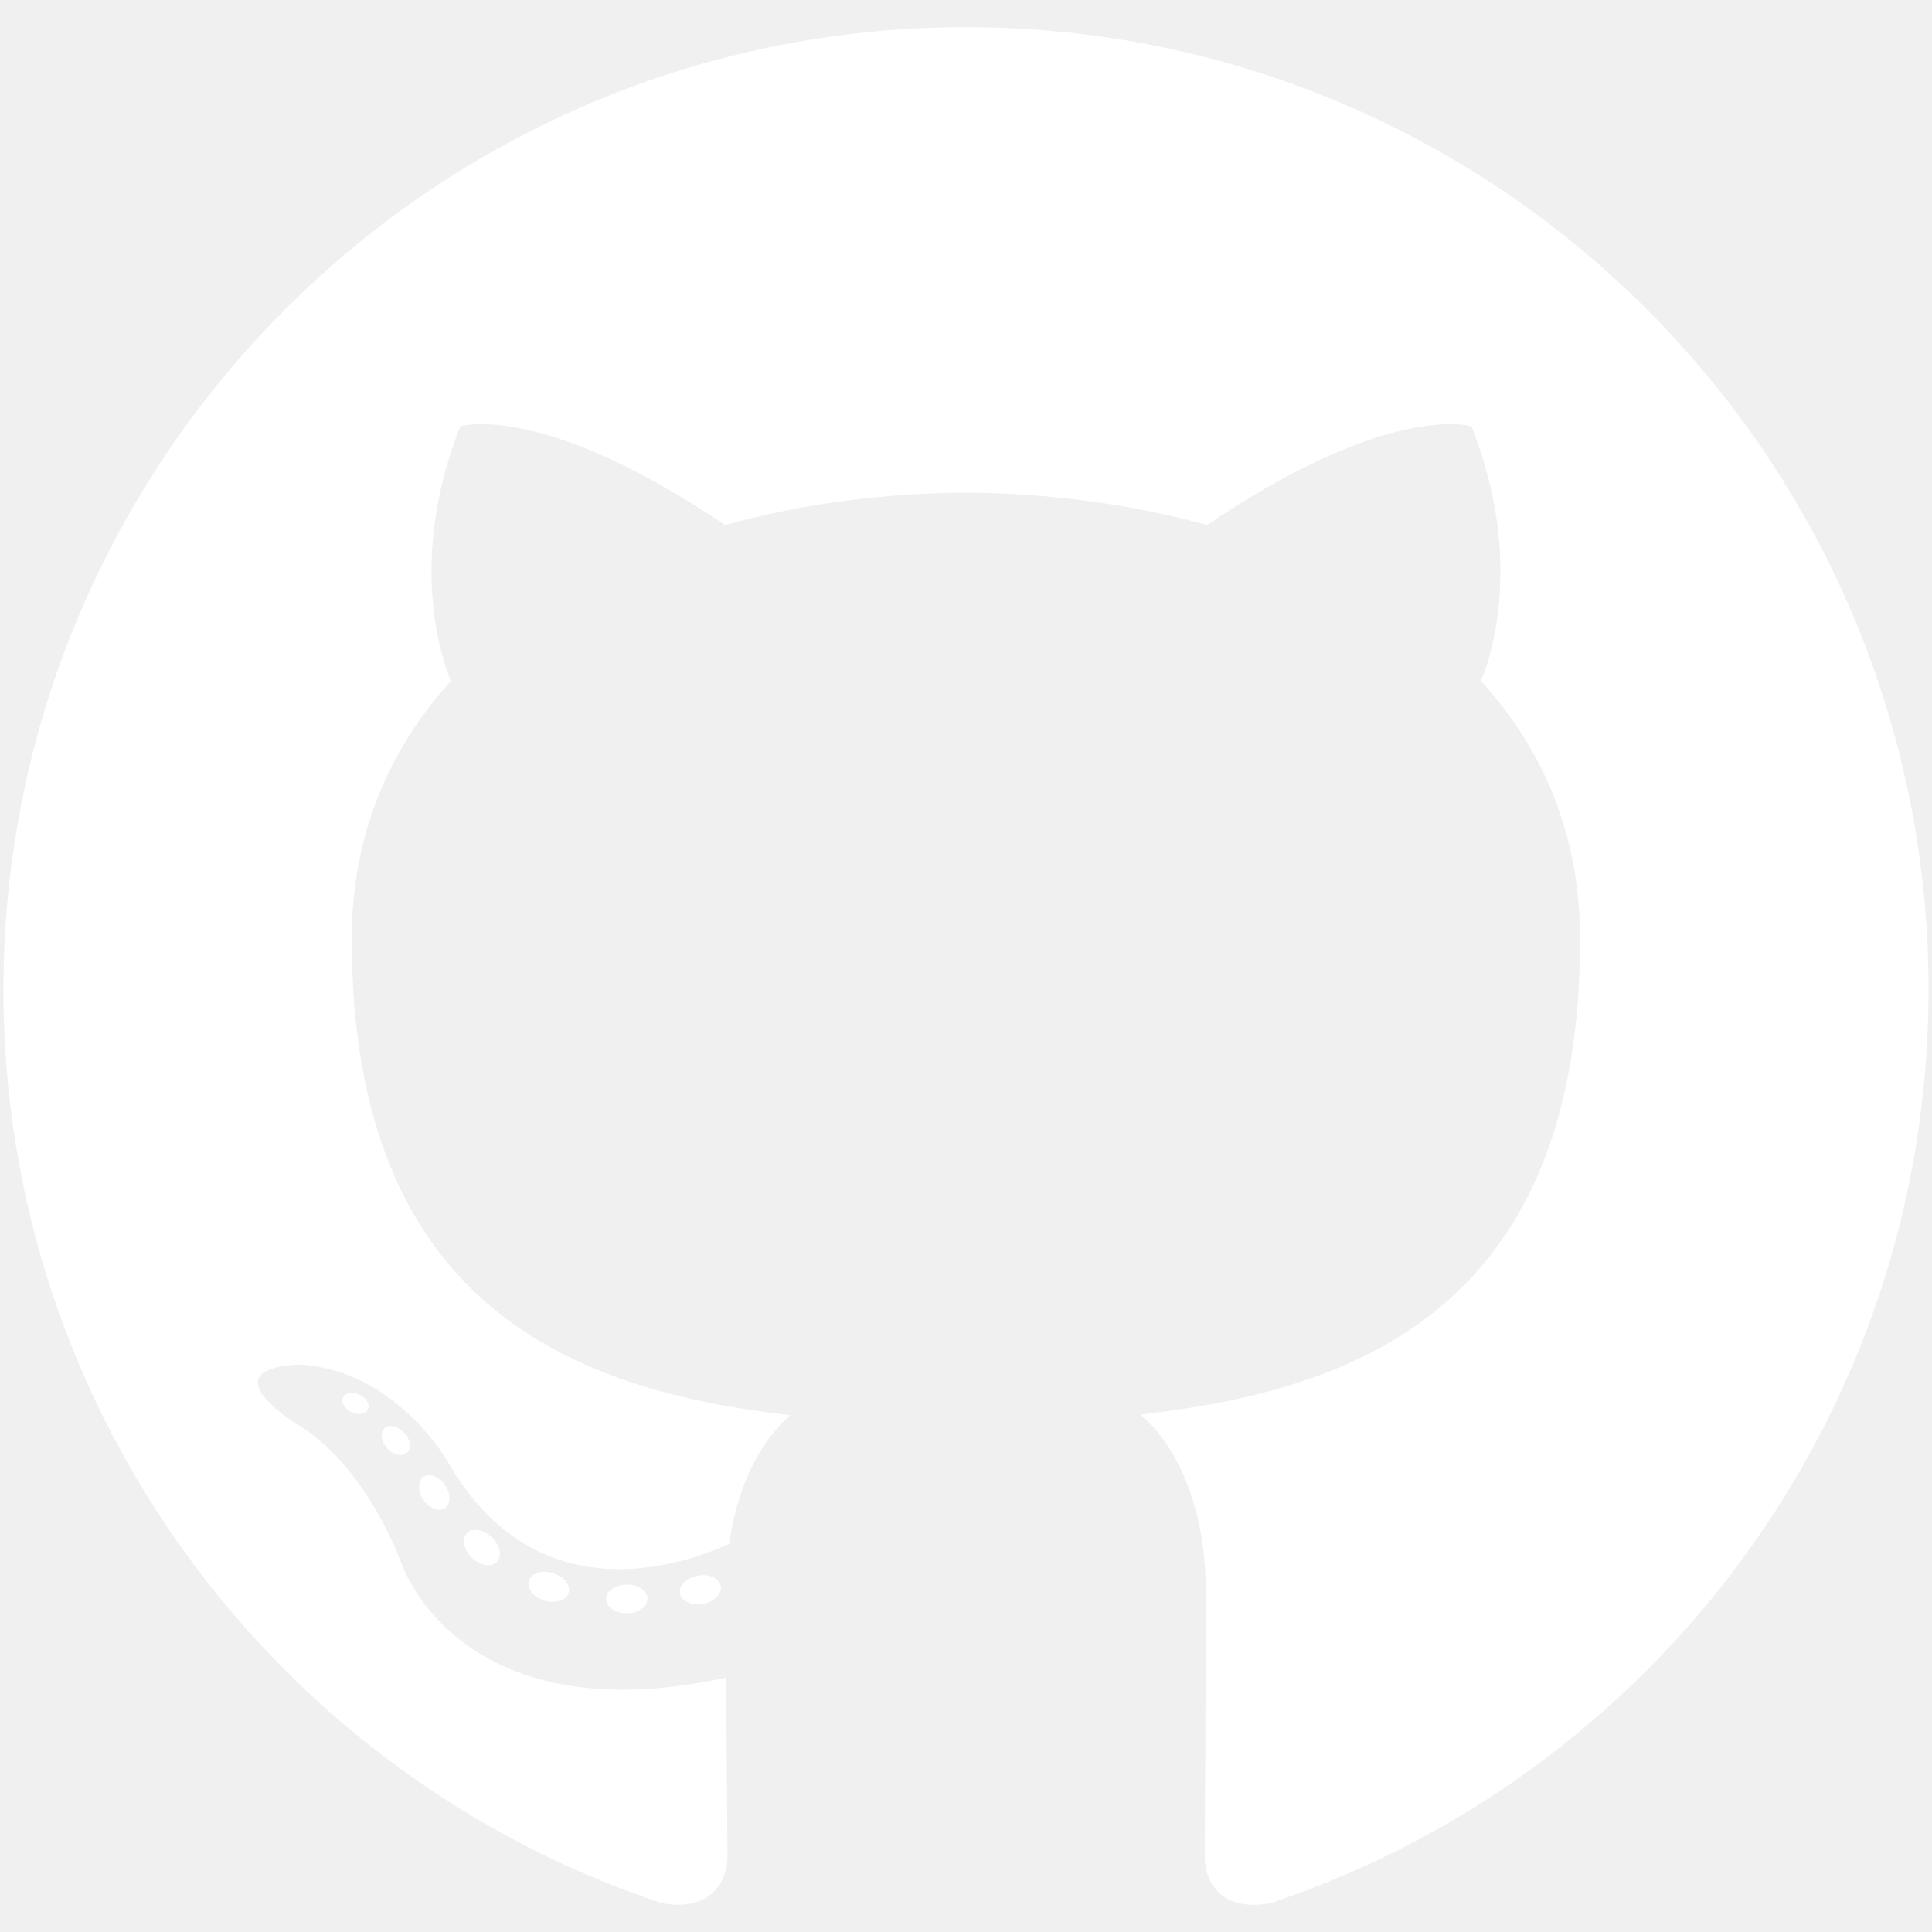
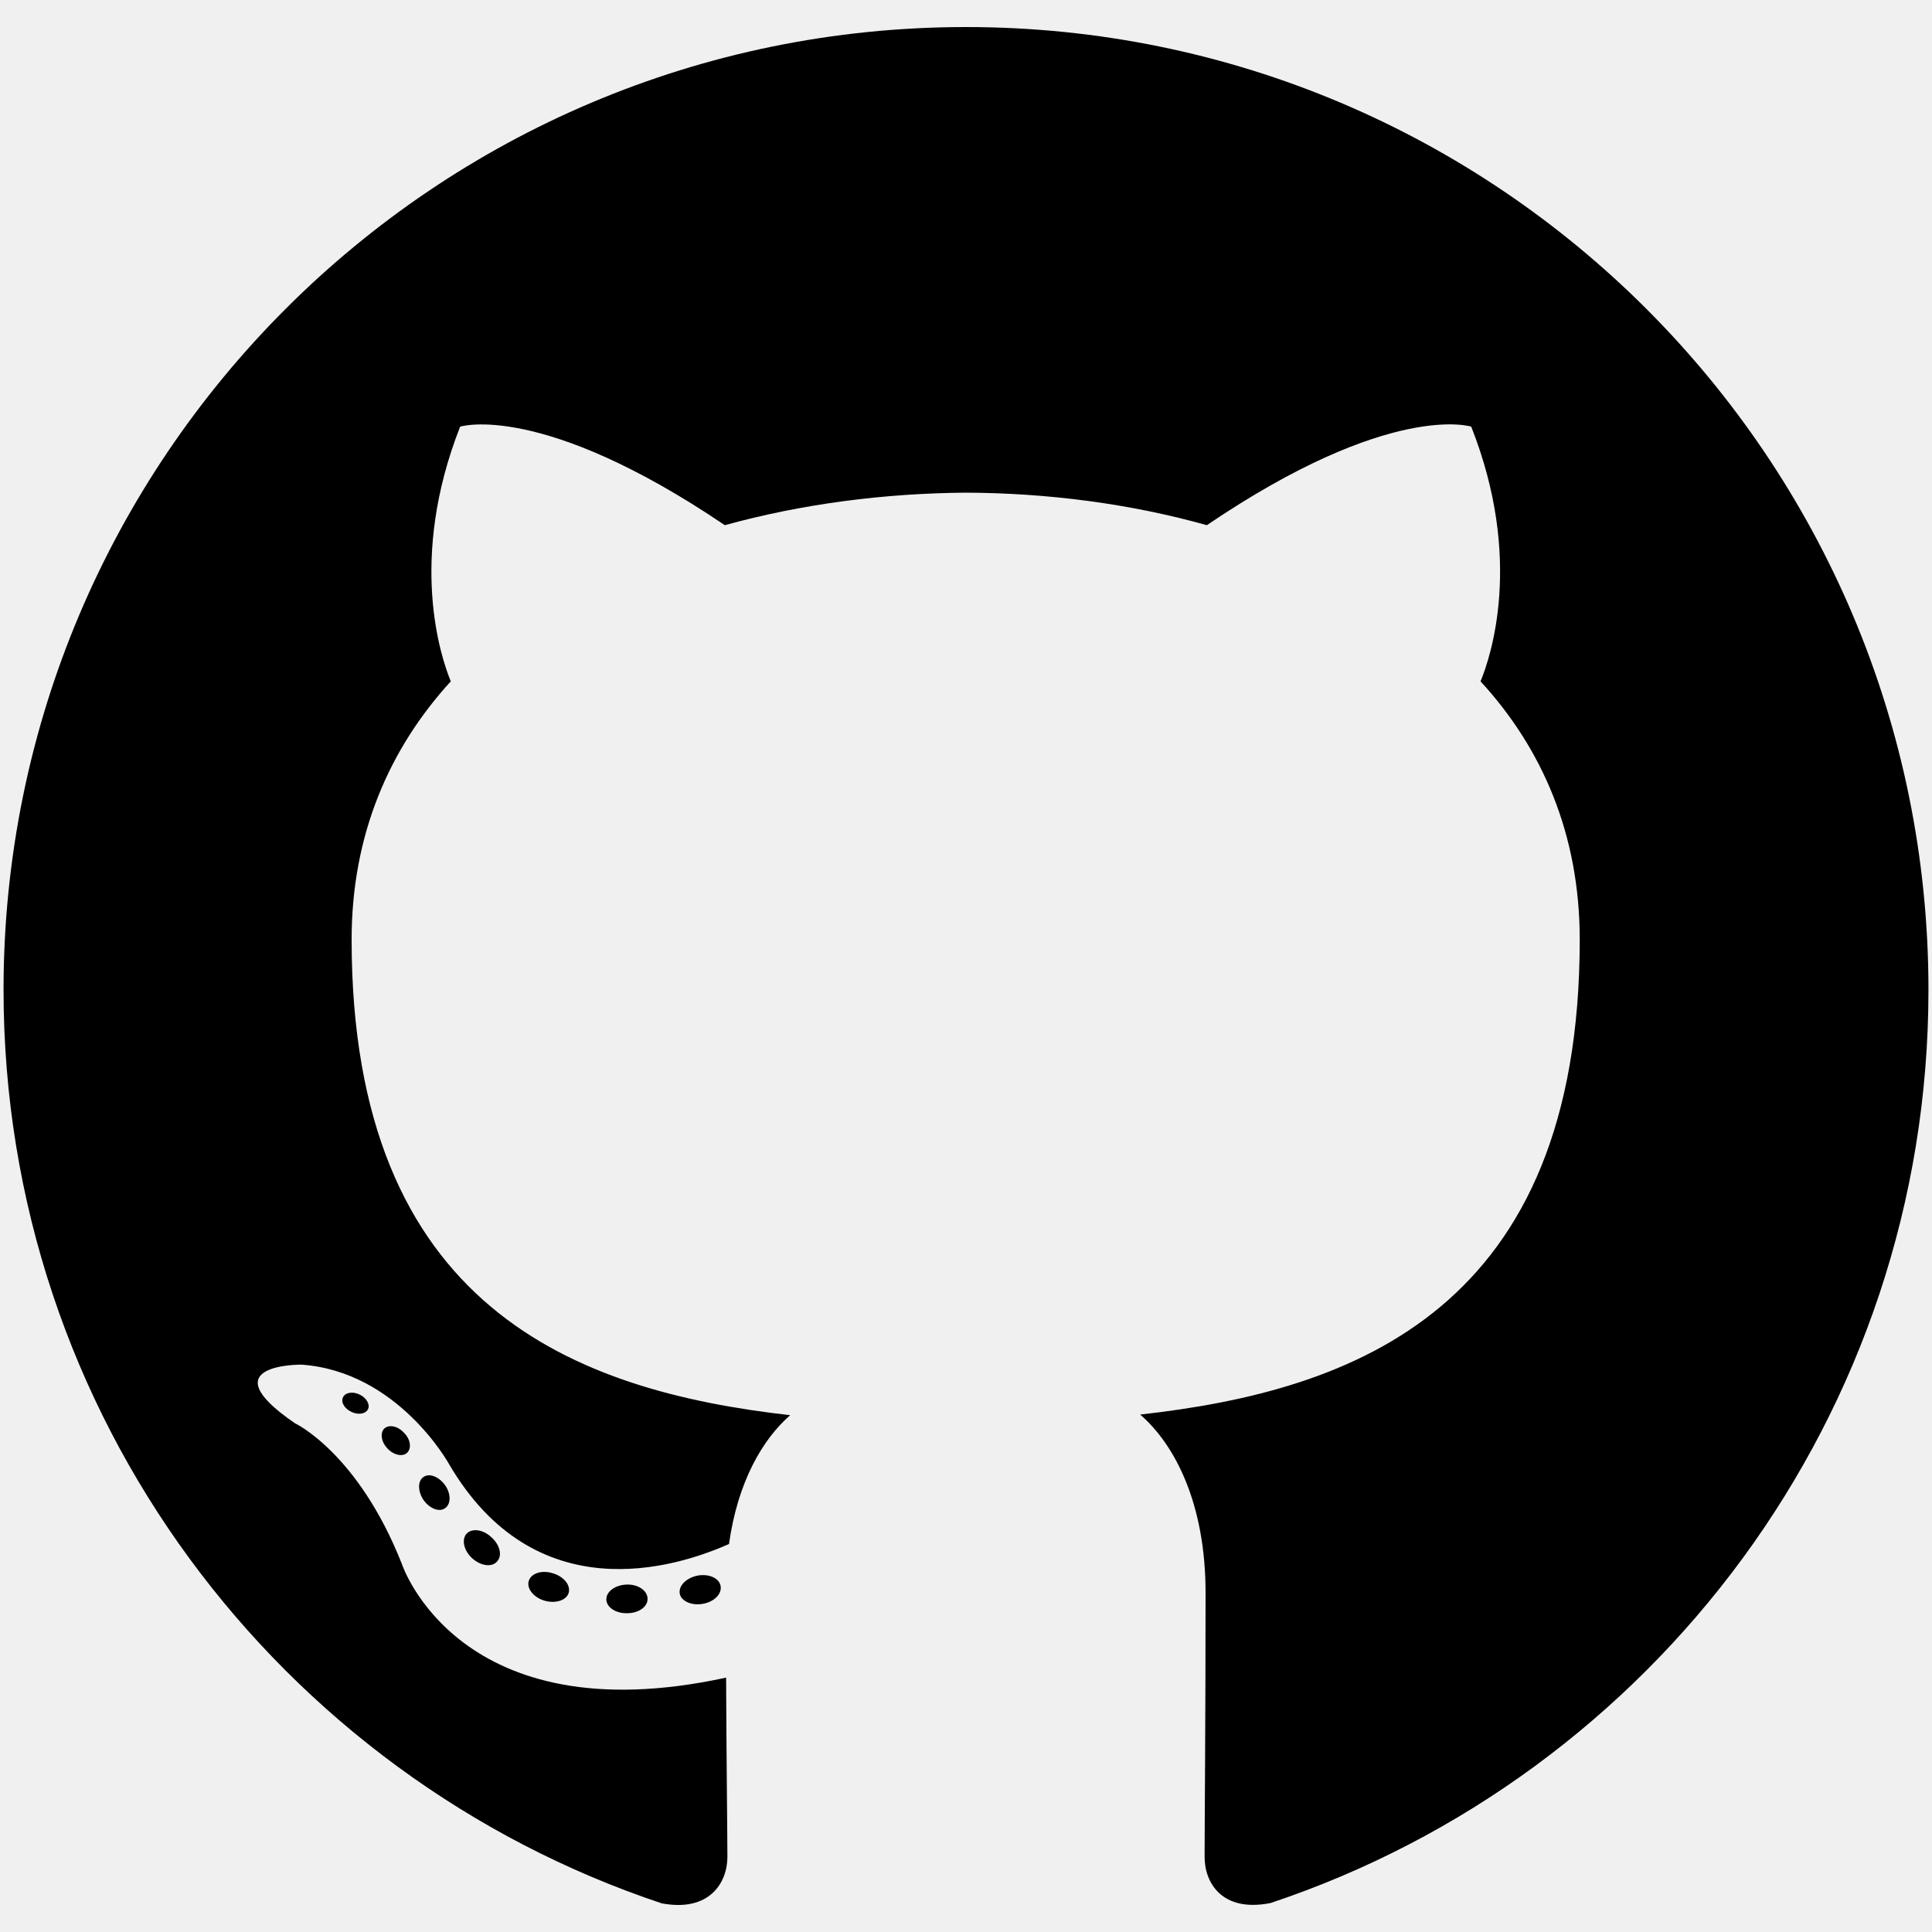
<svg xmlns="http://www.w3.org/2000/svg" version="1.1" id="Layer_1" x="0px" y="0px" viewBox="0 0 600 600" style="enable-background:new 0 0 600 600;" xml:space="preserve">
  <style type="text/css">
- 	.st0{fill-rule:evenodd;clip-rule:evenodd;fill:#FFFFFF;}
- 	.st1{fill:#FFFFFF;}
+ 	.st0{fill-rule:evenodd;clip-rule:evenodd;}
</style>
  <g>
-     <path class="st0" d="M300,8.44C134.92,8.44,1.06,142.28,1.06,307.38c0,132.08,85.65,244.13,204.43,283.66   c14.94,2.77,20.43-6.49,20.43-14.38c0-7.13-0.28-30.68-0.41-55.66c-83.16,18.09-100.71-35.27-100.71-35.27   c-13.6-34.55-33.19-43.74-33.19-43.74c-27.13-18.55,2.04-18.17,2.04-18.17c30.02,2.11,45.82,30.81,45.82,30.81   c26.66,45.7,69.93,32.49,86.99,24.85c2.68-19.32,10.43-32.51,18.98-39.97c-66.4-7.56-136.2-33.19-136.2-147.74   c0-32.64,11.68-59.3,30.8-80.24c-3.1-7.53-13.34-37.93,2.9-79.11c0,0,25.1-8.03,82.23,30.65c23.85-6.63,49.42-9.95,74.82-10.06   c25.4,0.12,51,3.44,74.89,10.06c57.06-38.68,82.12-30.65,82.12-30.65c16.27,41.18,6.04,71.58,2.93,79.11   c19.17,20.93,30.77,47.6,30.77,80.24c0,114.82-69.93,140.1-136.5,147.5c10.72,9.28,20.28,27.47,20.28,55.36   c0,40-0.34,72.19-0.34,82.04c0,7.96,5.38,17.28,20.53,14.34c118.72-39.57,204.26-151.59,204.26-283.62   C598.94,142.28,465.1,8.44,300,8.44z" />
-     <path class="st1" d="M114.29,437.65c-0.66,1.49-3,1.93-5.12,0.91c-2.17-0.98-3.38-3-2.68-4.49c0.64-1.53,2.98-1.95,5.15-0.93   C113.8,434.12,115.04,436.16,114.29,437.65L114.29,437.65z M110.61,434.92" />
-     <path class="st1" d="M126.4,451.16c-1.43,1.32-4.22,0.71-6.11-1.38c-1.96-2.08-2.32-4.87-0.88-6.21c1.47-1.32,4.17-0.7,6.13,1.38   C127.5,447.05,127.88,449.82,126.4,451.16L126.4,451.16z M123.54,448.1" />
-     <path class="st1" d="M138.18,468.37c-1.83,1.28-4.83,0.08-6.68-2.58c-1.83-2.66-1.83-5.85,0.04-7.13c1.85-1.28,4.81-0.13,6.68,2.51   C140.05,463.88,140.05,467.07,138.18,468.37L138.18,468.37z M138.18,468.37" />
-     <path class="st1" d="M154.33,485.01c-1.64,1.81-5.13,1.32-7.68-1.15c-2.62-2.41-3.34-5.83-1.7-7.64c1.66-1.81,5.17-1.3,7.74,1.15   C155.29,479.78,156.07,483.22,154.33,485.01L154.33,485.01z M154.33,485.01" />
-     <path class="st1" d="M176.6,494.67c-0.73,2.34-4.08,3.4-7.47,2.41c-3.38-1.03-5.59-3.77-4.91-6.13c0.7-2.36,4.08-3.47,7.49-2.4   C175.09,489.56,177.31,492.28,176.6,494.67L176.6,494.67z M176.6,494.67" />
-     <path class="st1" d="M201.07,496.46c0.08,2.47-2.79,4.51-6.34,4.55c-3.57,0.08-6.47-1.91-6.51-4.34c0-2.49,2.81-4.51,6.38-4.57   C198.16,492.03,201.07,494.01,201.07,496.46L201.07,496.46z M201.07,496.46" />
-     <path class="st1" d="M223.84,492.58c0.43,2.4-2.04,4.87-5.57,5.53c-3.47,0.64-6.68-0.85-7.13-3.23c-0.43-2.47,2.08-4.94,5.55-5.57   C220.22,488.69,223.39,490.14,223.84,492.58L223.84,492.58z M223.84,492.58" />
+     <path class="st0" d="M300,8.4C134.9,8.4,1.1,142.3,1.1,307.4c0,132.1,85.7,244.1,204.4,283.7c14.9,2.8,20.4-6.5,20.4-14.4   c0-7.1-0.3-30.7-0.4-55.7c-83.2,18.1-100.7-35.3-100.7-35.3C111.2,451.2,91.6,442,91.6,442c-27.1-18.5,2-18.2,2-18.2   c30,2.1,45.8,30.8,45.8,30.8c26.7,45.7,69.9,32.5,87,24.9c2.7-19.3,10.4-32.5,19-40C179,432,109.2,406.3,109.2,291.8   c0-32.6,11.7-59.3,30.8-80.2c-3.1-7.5-13.3-37.9,2.9-79.1c0,0,25.1-8,82.2,30.6c23.9-6.6,49.4-9.9,74.8-10.1   c25.4,0.1,51,3.4,74.9,10.1c57.1-38.7,82.1-30.6,82.1-30.6c16.3,41.2,6,71.6,2.9,79.1c19.2,20.9,30.8,47.6,30.8,80.2   c0,114.8-69.9,140.1-136.5,147.5c10.7,9.3,20.3,27.5,20.3,55.4c0,40-0.3,72.2-0.3,82c0,8,5.4,17.3,20.5,14.3   c118.7-39.6,204.3-151.6,204.3-283.6C598.9,142.3,465.1,8.4,300,8.4z" />
+     <path d="M114.3,437.6c-0.7,1.5-3,1.9-5.1,0.9c-2.2-1-3.4-3-2.7-4.5c0.6-1.5,3-2,5.2-0.9C113.8,434.1,115,436.2,114.3,437.6   L114.3,437.6z" />
+     <path d="M126.4,451.2c-1.4,1.3-4.2,0.7-6.1-1.4c-2-2.1-2.3-4.9-0.9-6.2c1.5-1.3,4.2-0.7,6.1,1.4C127.5,447,127.9,449.8,126.4,451.2   L126.4,451.2z" />
+     <path d="M138.2,468.4c-1.8,1.3-4.8,0.1-6.7-2.6c-1.8-2.7-1.8-5.9,0-7.1c1.9-1.3,4.8-0.1,6.7,2.5   C140.1,463.9,140.1,467.1,138.2,468.4L138.2,468.4z" />
+     <path d="M154.3,485c-1.6,1.8-5.1,1.3-7.7-1.1c-2.6-2.4-3.3-5.8-1.7-7.6c1.7-1.8,5.2-1.3,7.7,1.1C155.3,479.8,156.1,483.2,154.3,485   L154.3,485z" />
+     <path d="M176.6,494.7c-0.7,2.3-4.1,3.4-7.5,2.4c-3.4-1-5.6-3.8-4.9-6.1c0.7-2.4,4.1-3.5,7.5-2.4   C175.1,489.6,177.3,492.3,176.6,494.7L176.6,494.7z" />
+     <path d="M201.1,496.5c0.1,2.5-2.8,4.5-6.3,4.5c-3.6,0.1-6.5-1.9-6.5-4.3c0-2.5,2.8-4.5,6.4-4.6C198.2,492,201.1,494,201.1,496.5   L201.1,496.5z" />
+     <path d="M223.8,492.6c0.4,2.4-2,4.9-5.6,5.5c-3.5,0.6-6.7-0.9-7.1-3.2c-0.4-2.5,2.1-4.9,5.6-5.6   C220.2,488.7,223.4,490.1,223.8,492.6L223.8,492.6z" />
  </g>
</svg>
